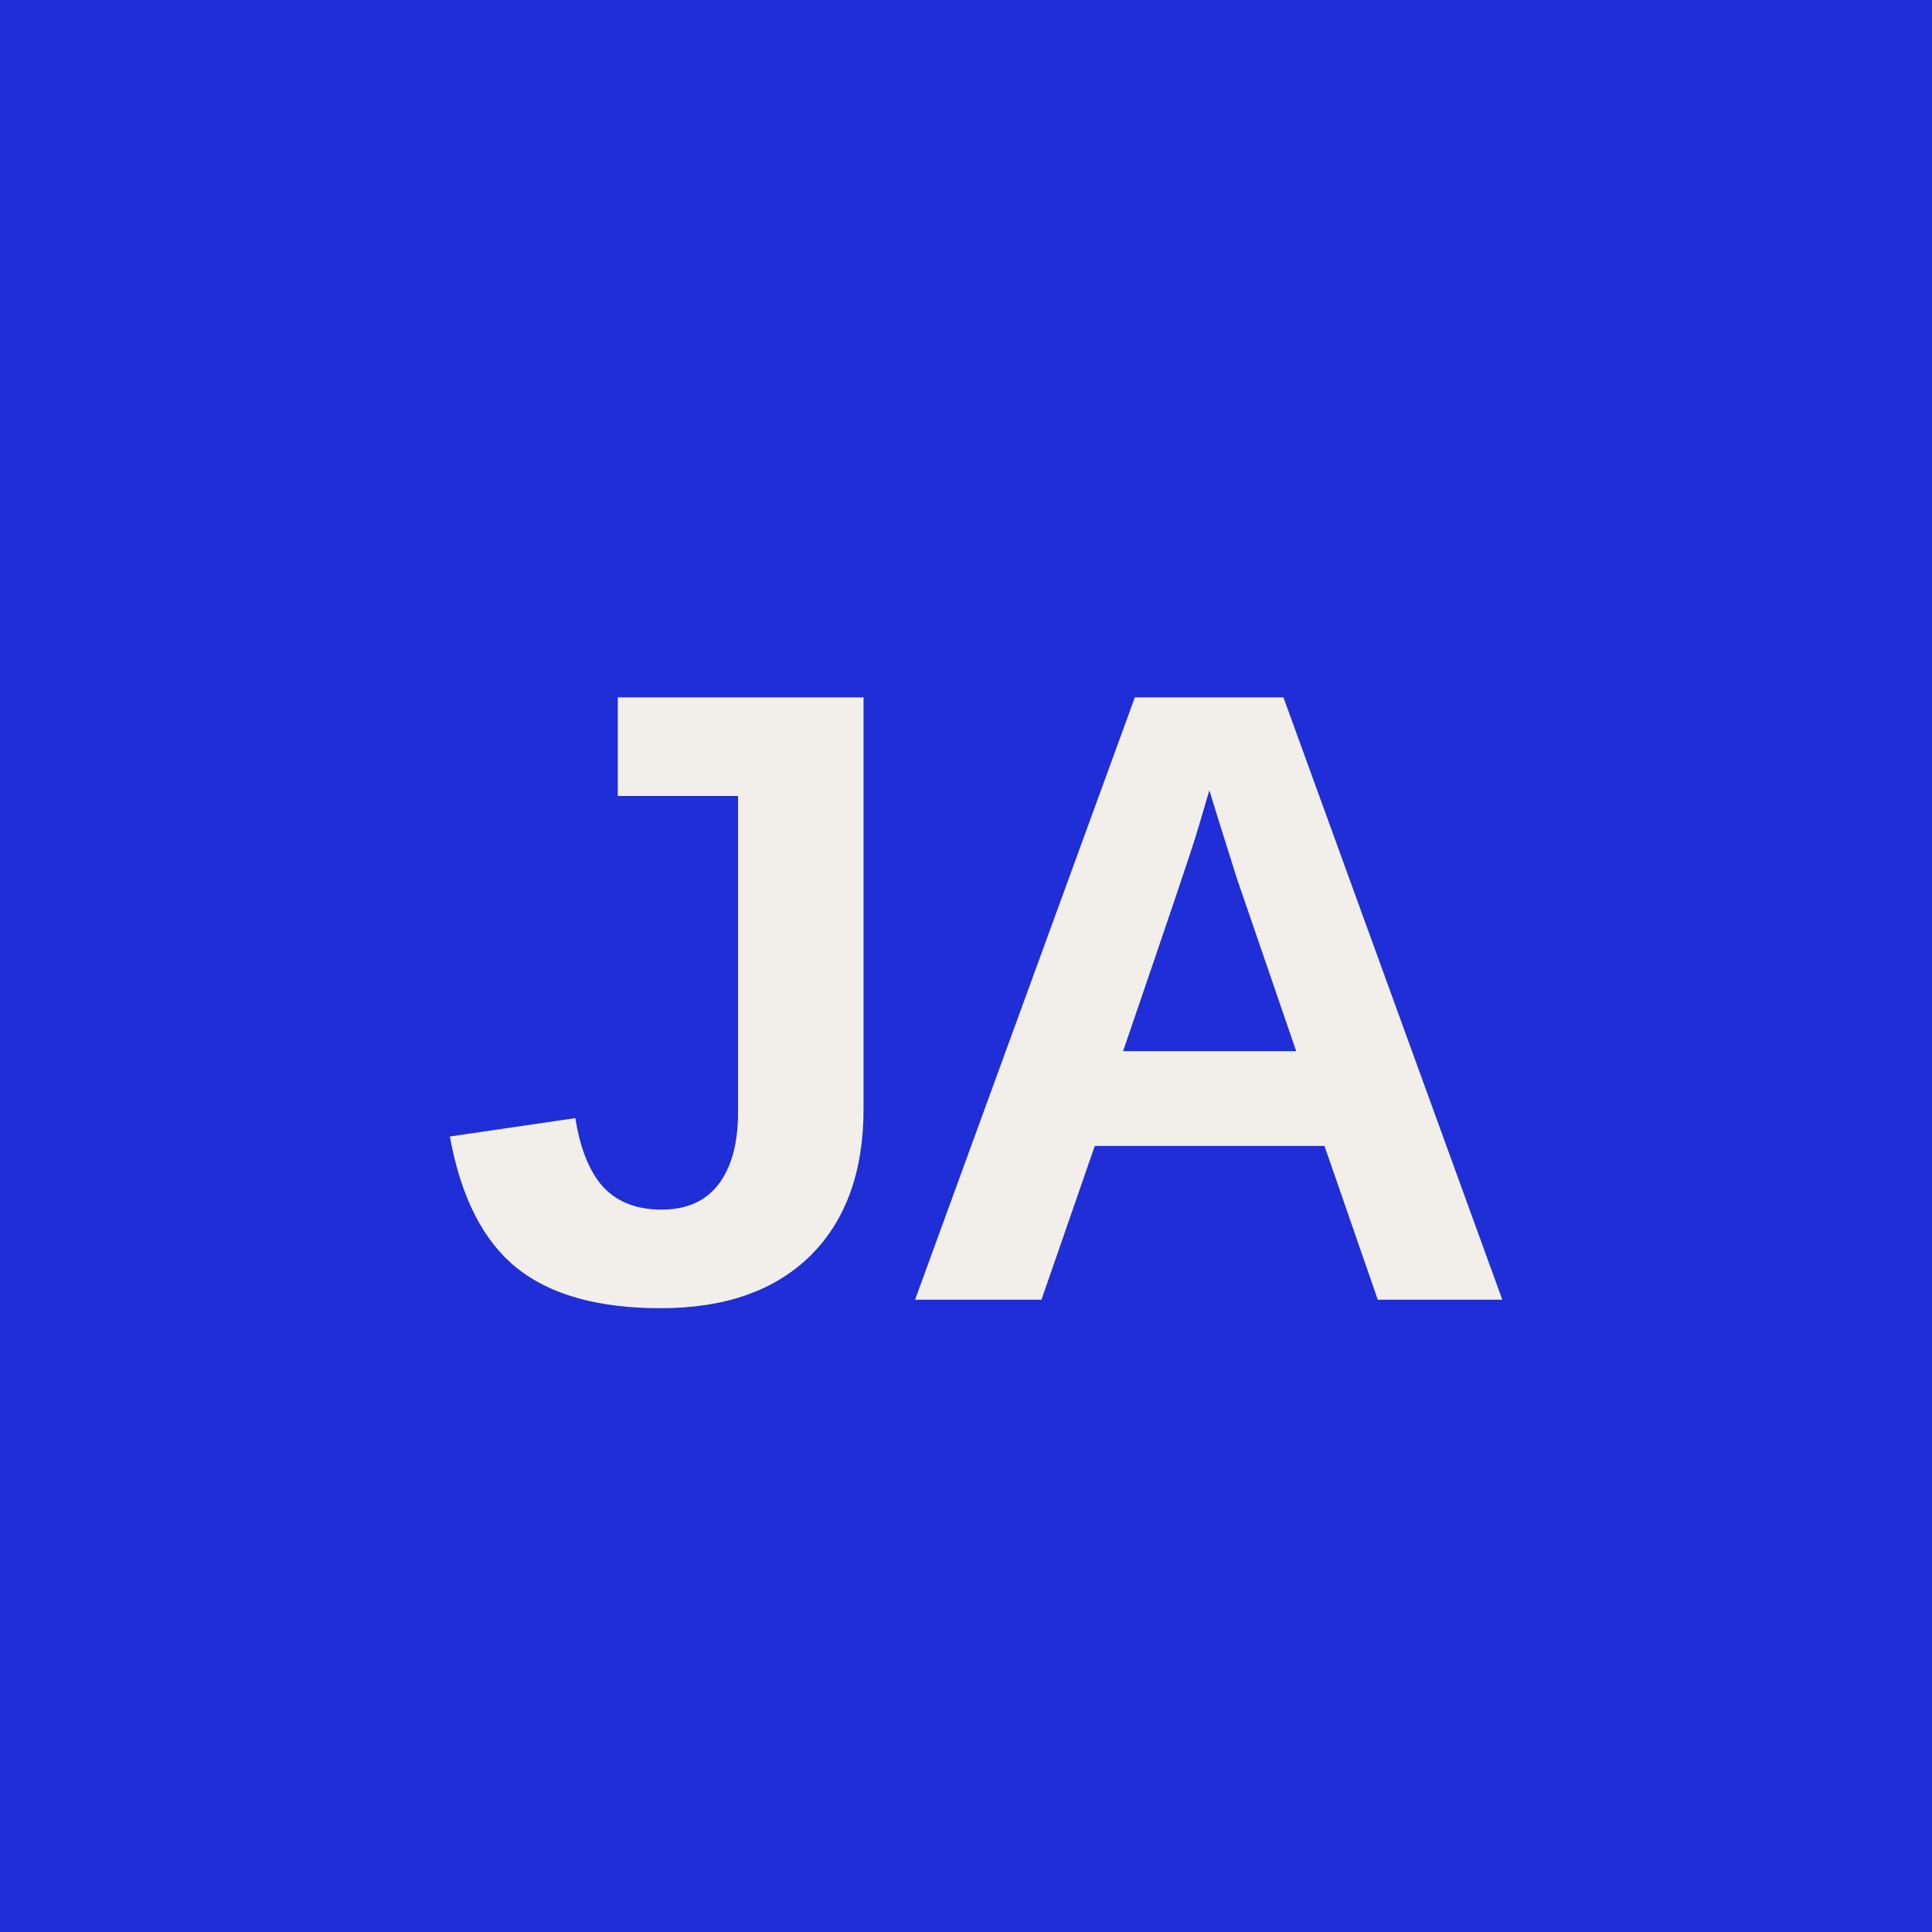
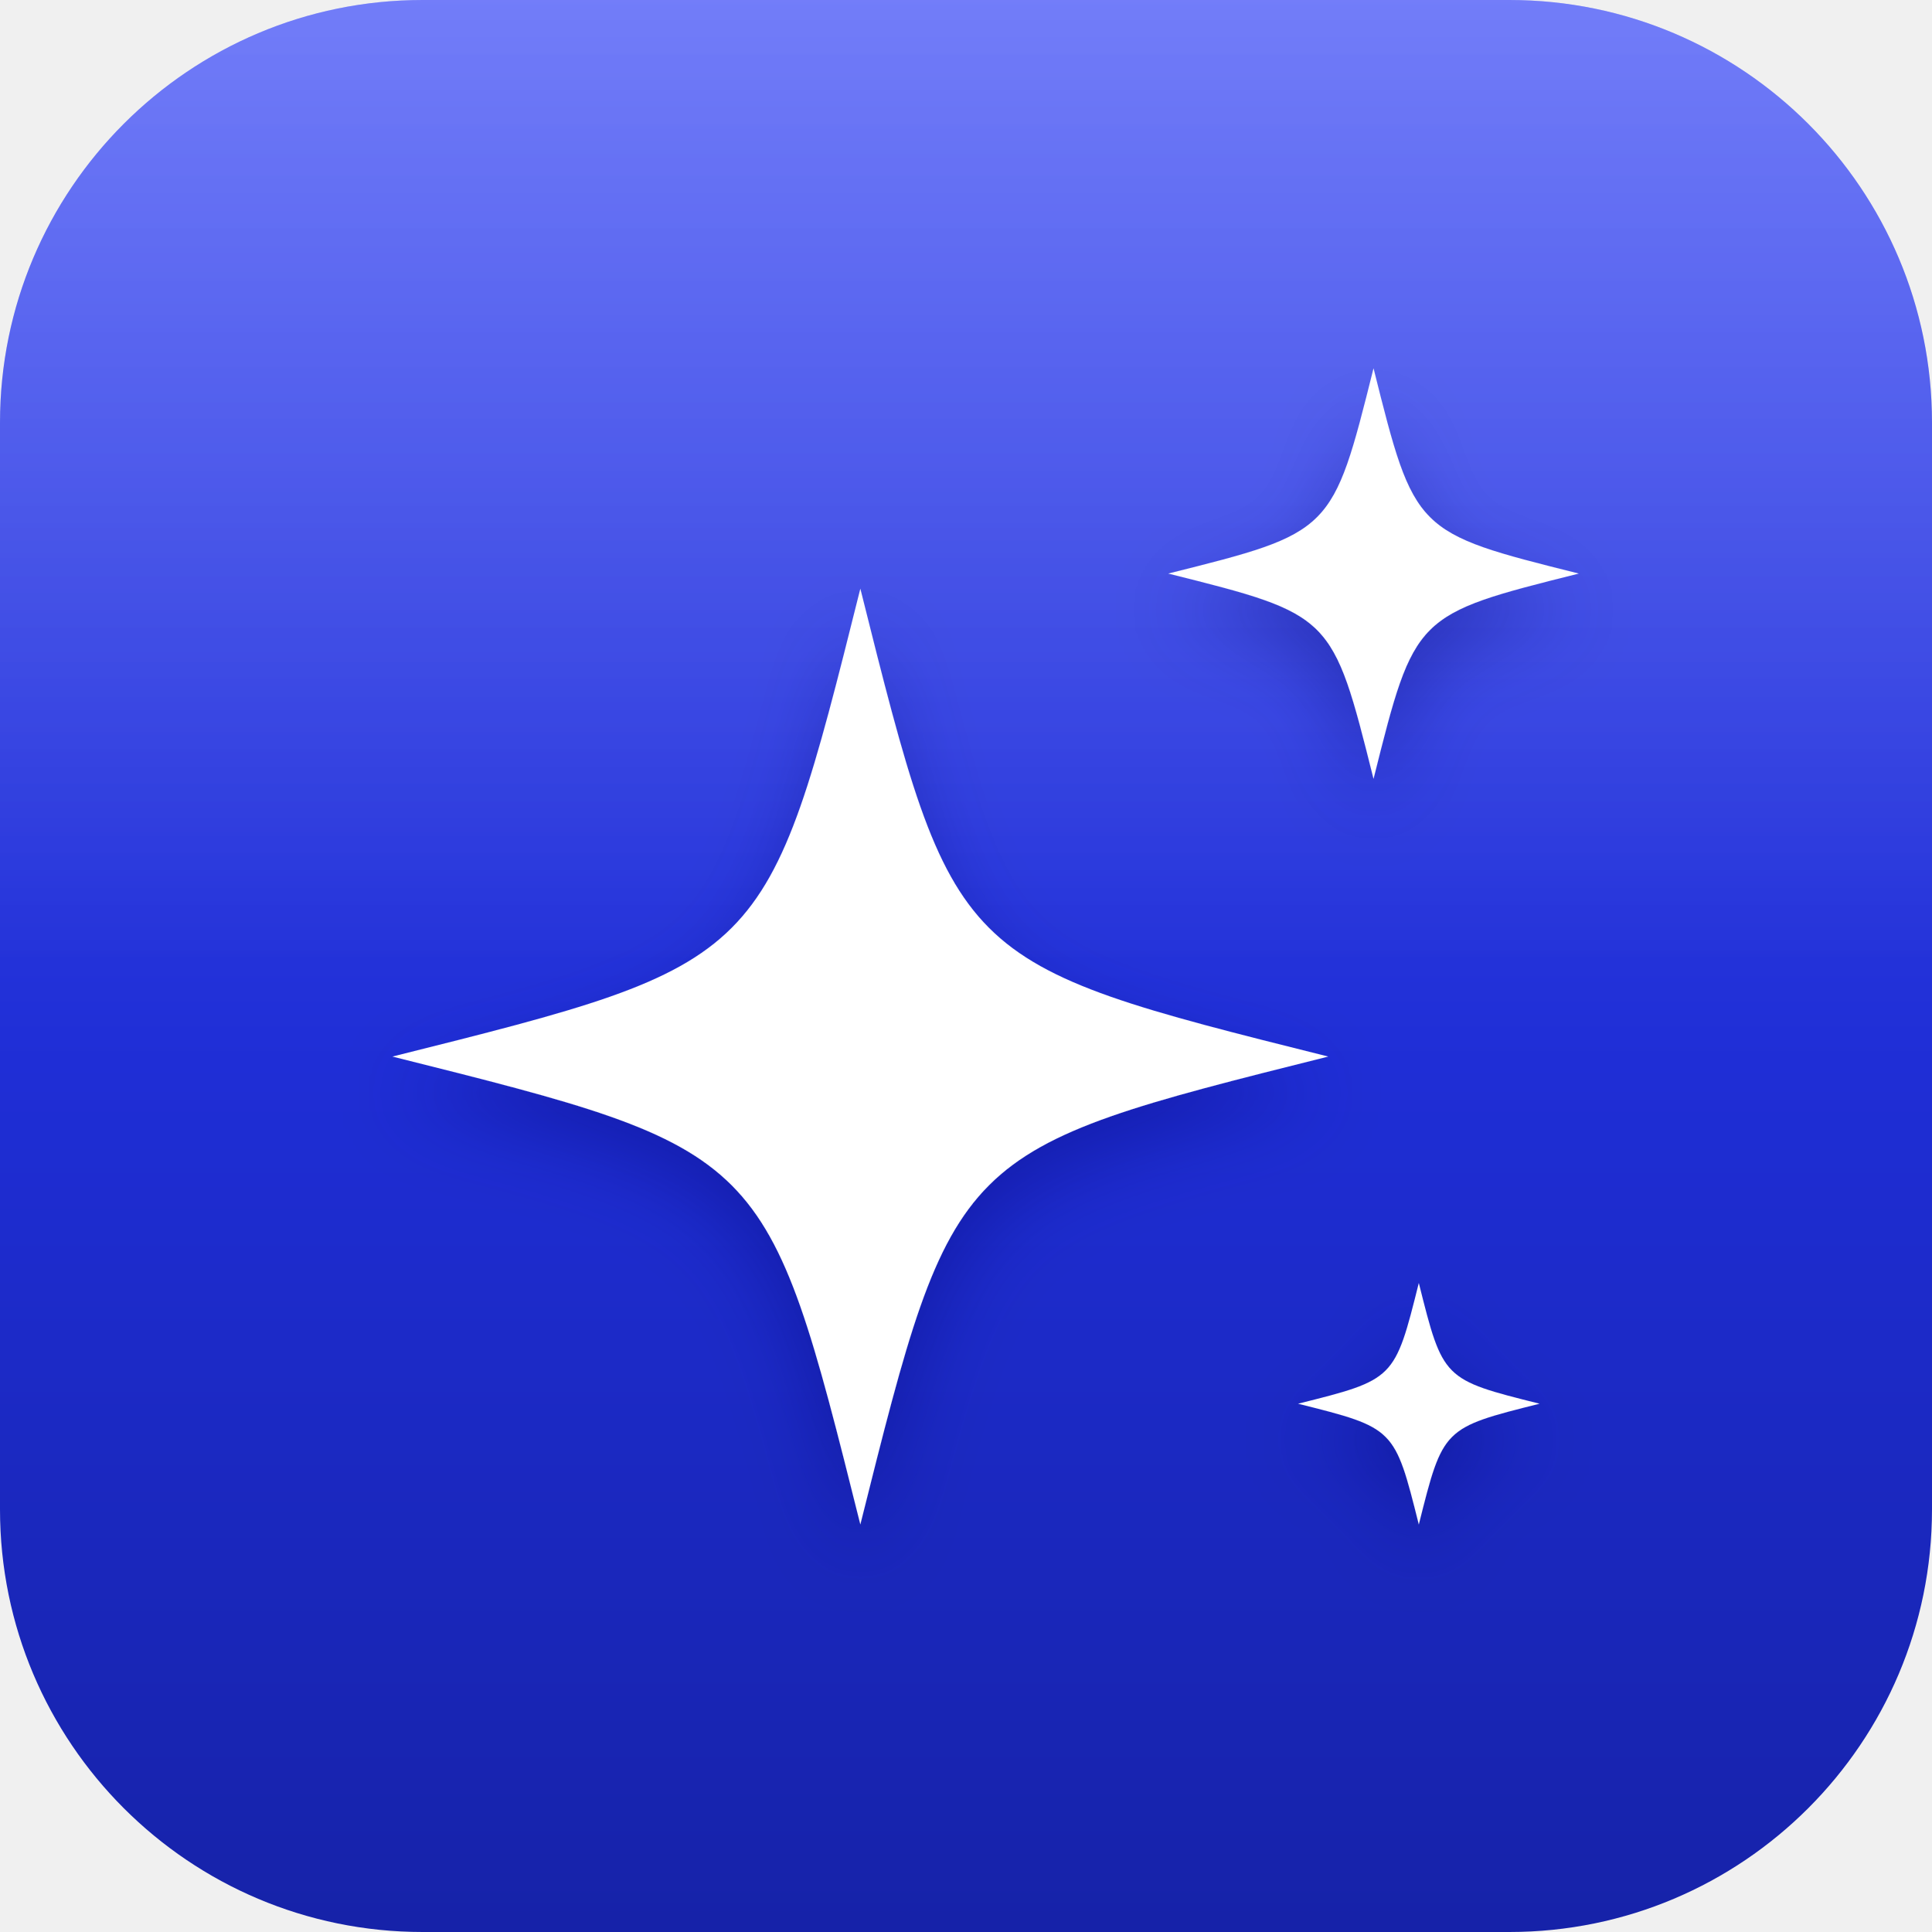
<svg xmlns="http://www.w3.org/2000/svg" viewBox="0 0 64 64">
-   <rect width="64" height="64" fill="#1F2ED6" />
-   <text x="32.5" y="33" text-anchor="middle" dominant-baseline="central" font-family="Arial, Helvetica, sans-serif" font-weight="900" font-size="29" letter-spacing="-1" fill="#F2EFEA">JA</text>
+   <defs>
+     <linearGradient id="fundo" x1="0" y1="0" x2="0" y2="1">
+       <stop offset="0" stop-color="#4B59F7" />
+       <stop offset=".55" stop-color="#1F2ED6" />
+       <stop offset="1" stop-color="#1622A8" />
+     </linearGradient>
+     <linearGradient id="luz" x1="0" y1="0" x2="0" y2="1">
+       <stop offset="0" stop-color="#FFFFFF" stop-opacity=".22" />
+       <stop offset=".5" stop-color="#FFFFFF" stop-opacity="0" />
+     </linearGradient>
+     <filter id="sombra" x="-30%" y="-30%" width="160%" height="160%">
+       <feDropShadow dx="0" dy="1.2" stdDeviation="1.3" flood-color="#0B1270" flood-opacity=".35" />
+     </filter>
+   </defs>
+   <rect width="64" height="64" rx="14" fill="url(#fundo)" />
+   <rect width="64" height="64" rx="14" fill="url(#luz)" />
+   <g filter="url(#sombra)">
+     <path fill="#FFFFFF" d="M28.5 19.5 C31.6 31.9 31.6 31.9 44.0 35 C31.6 38.1 31.6 38.1 28.5 50.5 C25.4 38.1 25.4 38.1 13.0 35 C25.4 31.9 25.4 31.9 28.5 19.5 Z M45.5 12.2 C46.86 17.64 46.86 17.64 52.3 19 C46.86 20.36 46.86 20.36 45.5 25.8 C44.14 20.36 44.14 20.36 38.7 19 C44.14 17.64 44.14 17.64 45.5 12.2 Z M47 42.5 C47.8 45.7 47.8 45.7 51 46.5 C47.8 47.3 47.8 47.3 47 50.5 C46.2 47.3 46.2 47.3 43 46.5 C46.2 45.7 46.2 45.7 47 42.5 Z" />
+   </g>
</svg>
